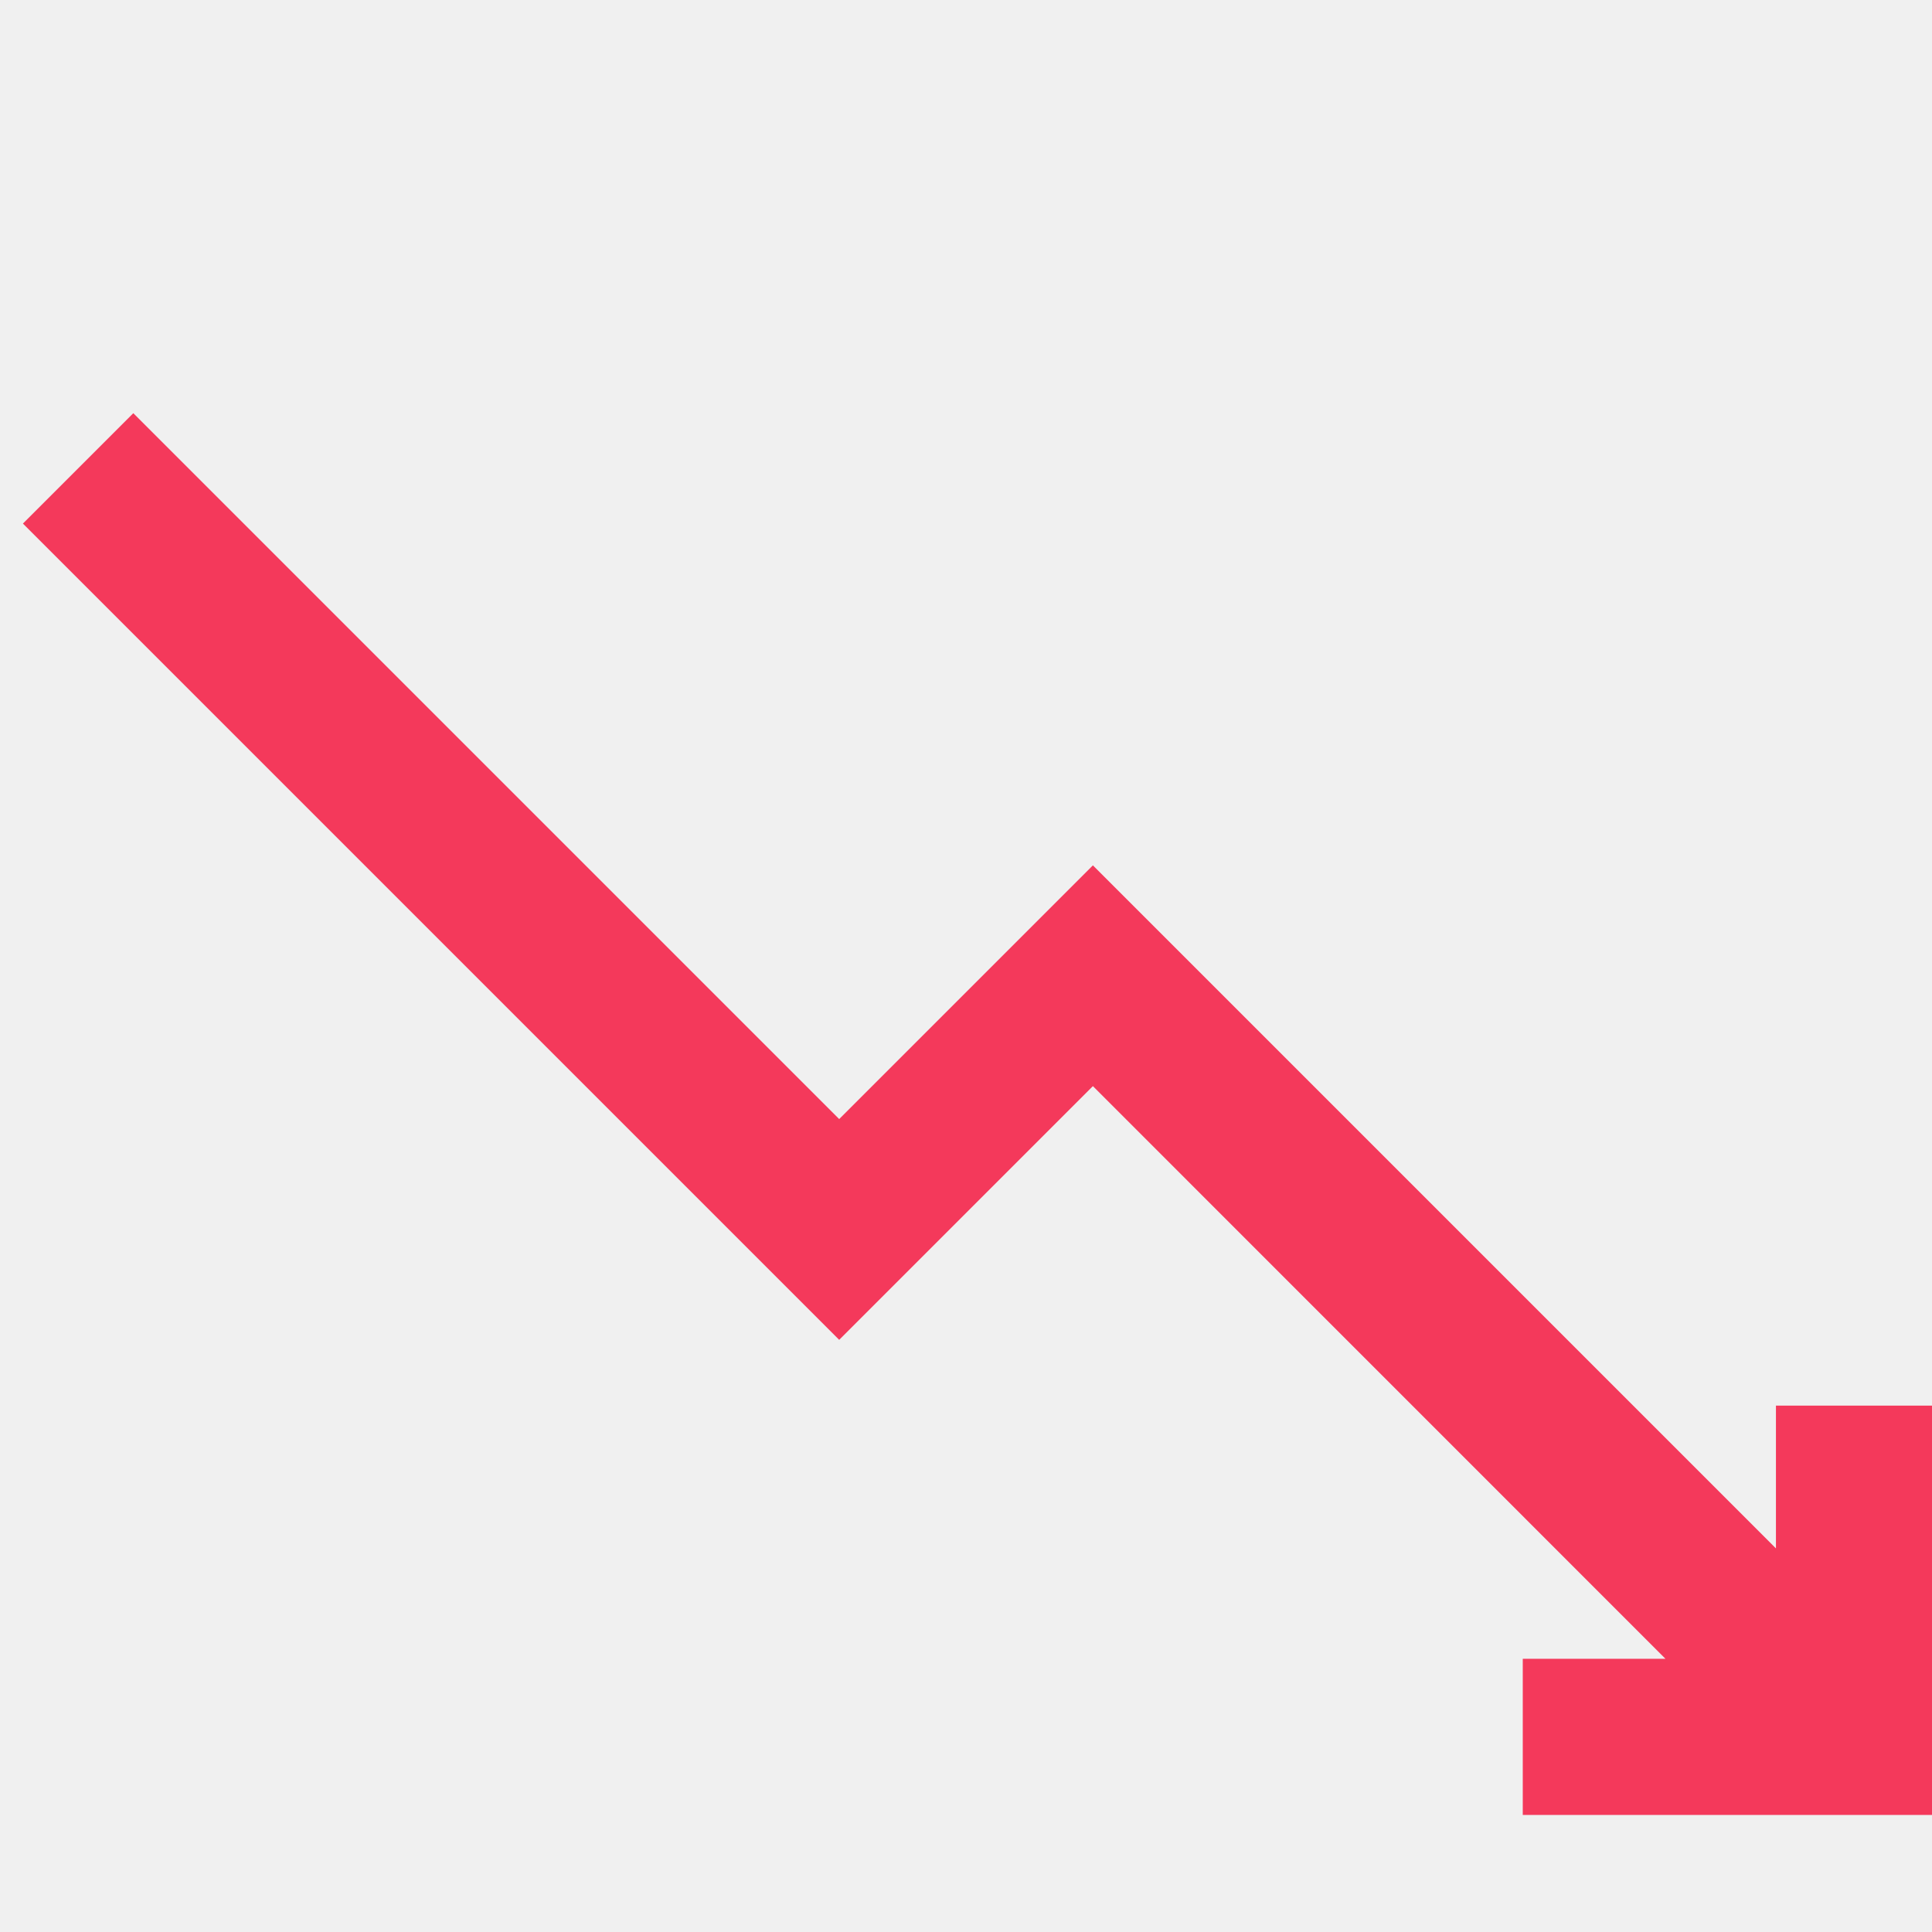
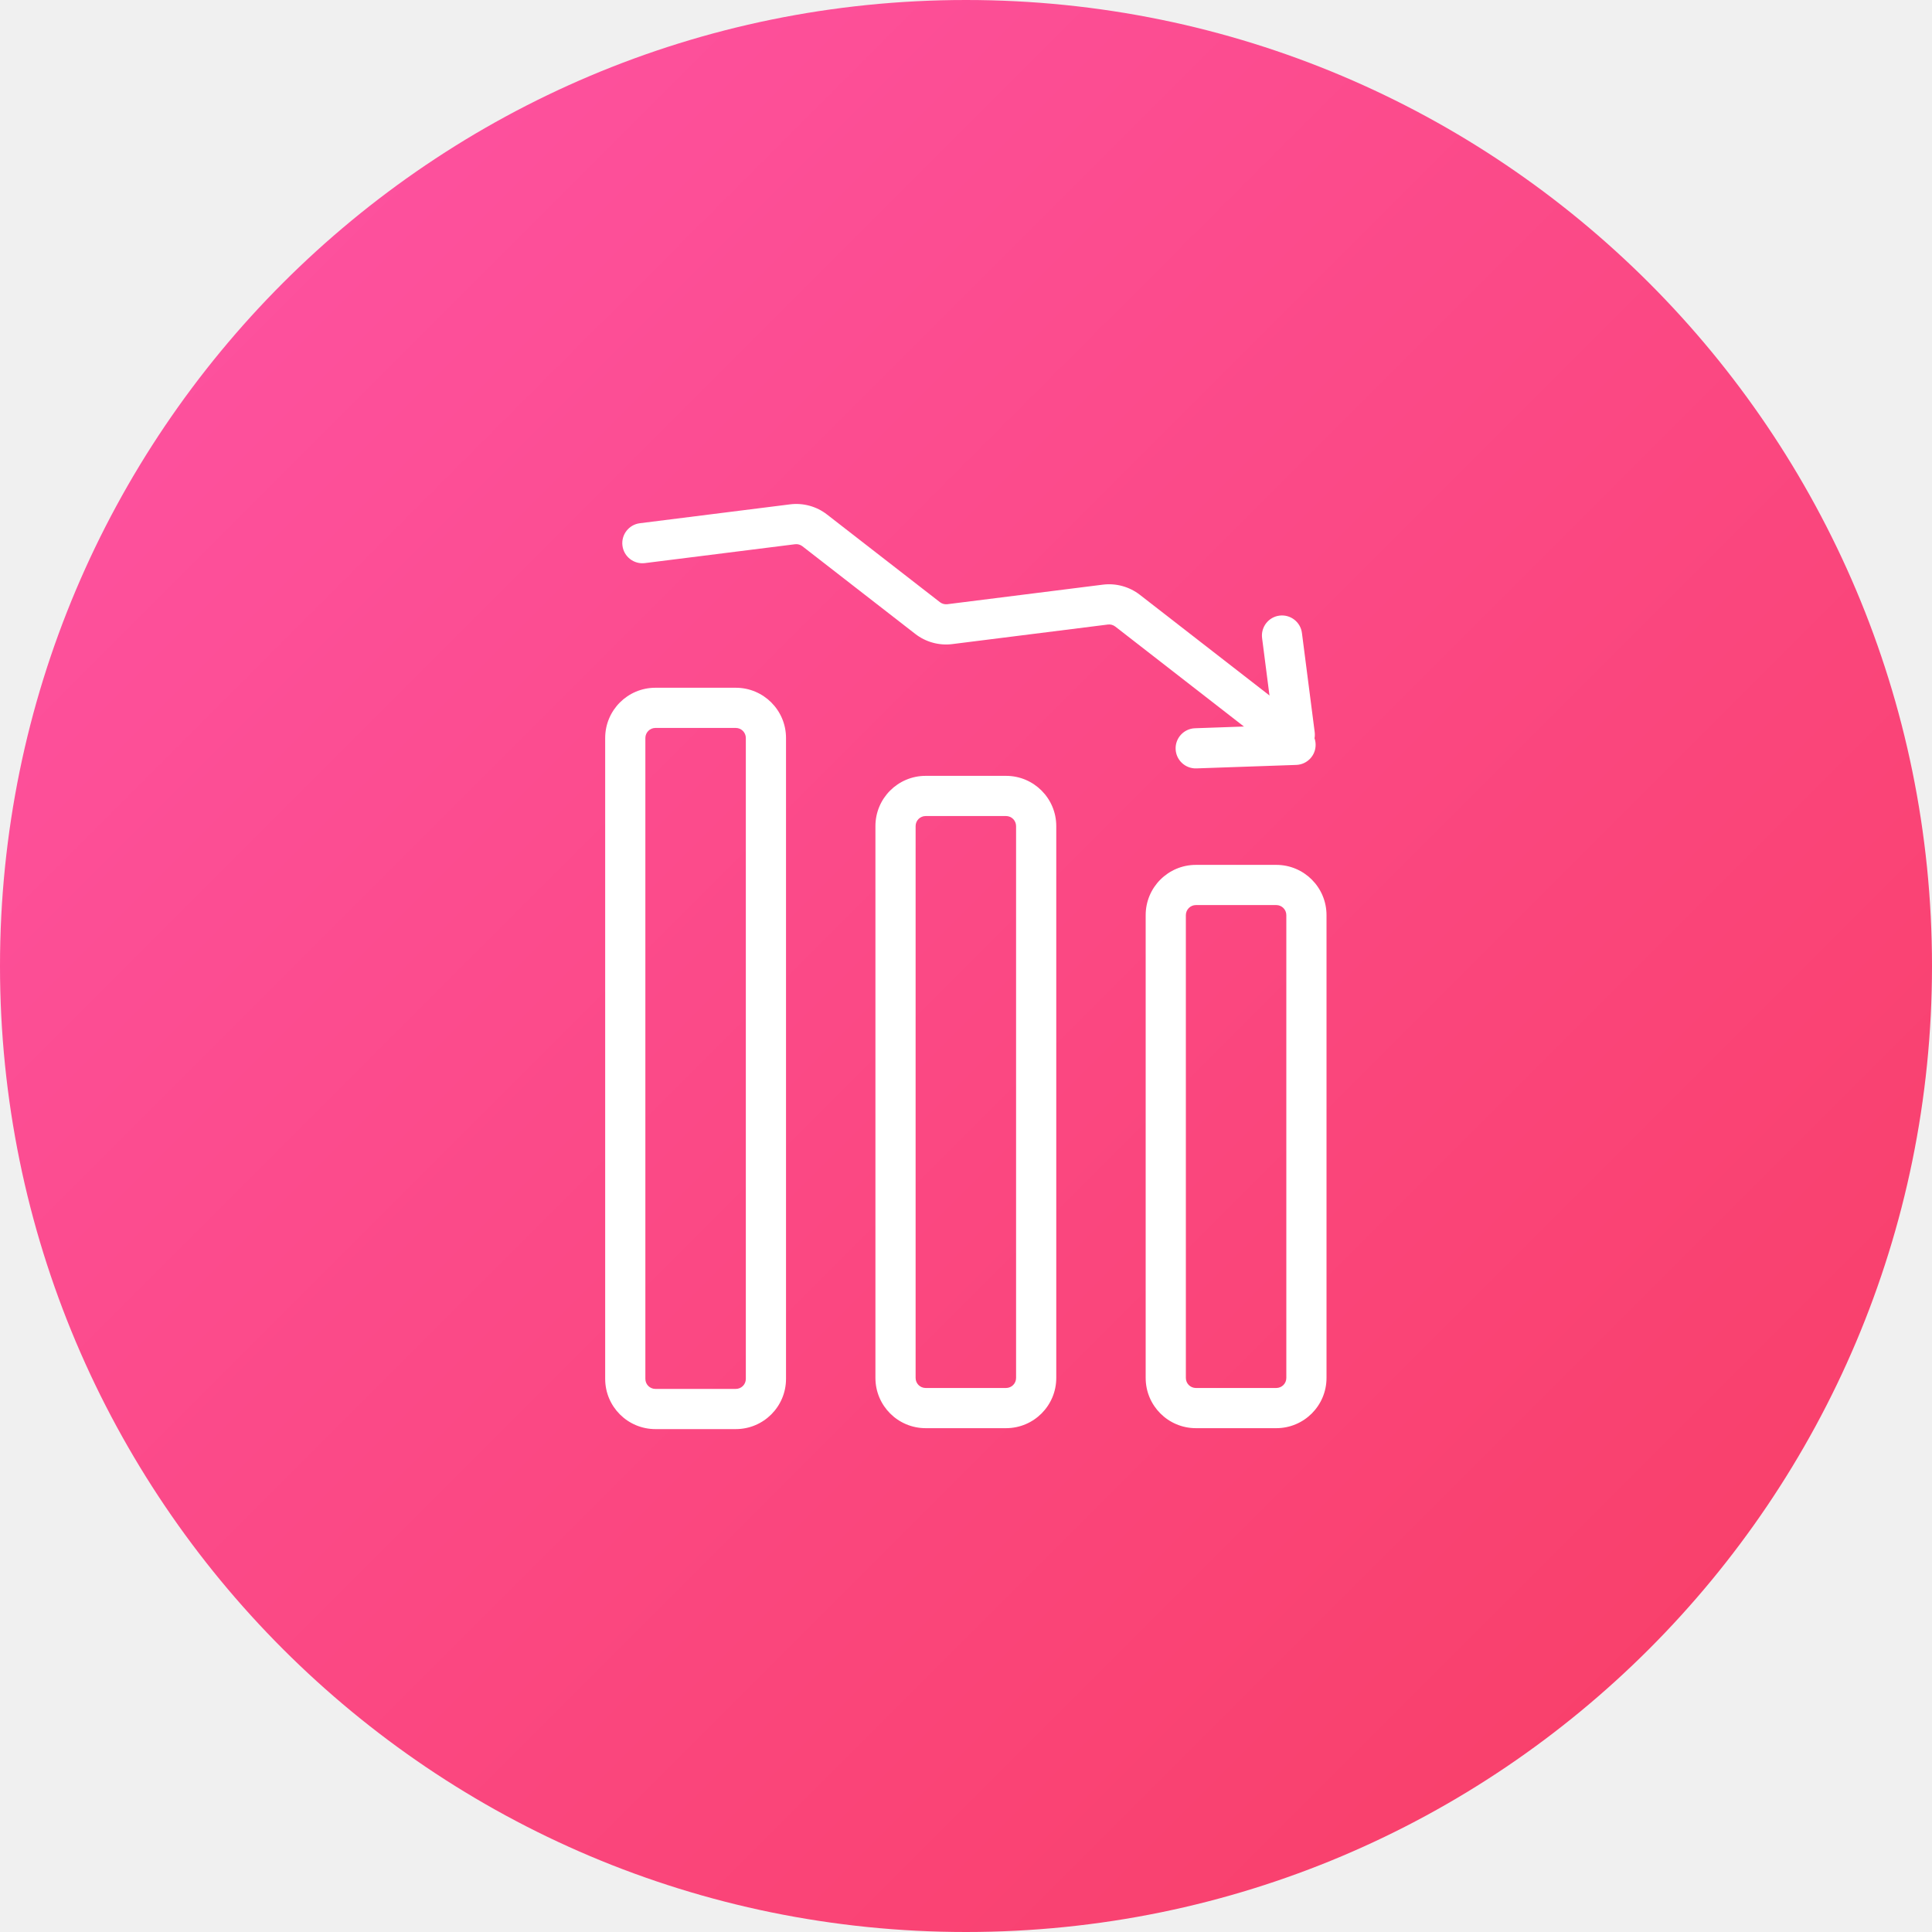
- <svg xmlns="http://www.w3.org/2000/svg" width="22" height="22" viewBox="0 0 22 22" fill="none">
-   <g clip-path="url(#clip0_2111_2)">
-     <path d="M17.34 20.667V18.889H18.965L12.445 12.368L9.556 15.257L0.261 5.962L1.518 4.705L9.556 12.743L12.445 9.854L20.223 17.632V16.006H22V20.667H17.34Z" fill="#F4395B" />
+ <svg xmlns="http://www.w3.org/2000/svg" width="50" height="50" viewBox="0 0 50 50" fill="none">
+   <circle cx="25" cy="25" r="25" fill="url(#paint0_linear_2151_1061)" />
+   <g clip-path="url(#clip0_2151_106)">
+     <path fill-rule="evenodd" clip-rule="evenodd" d="M30.69 35.661C30.69 35.805 30.806 35.921 30.95 35.921H33.03C33.174 35.921 33.29 35.805 33.29 35.661V23.683C33.29 23.54 33.174 23.423 33.03 23.423H30.95C30.807 23.423 30.69 23.54 30.69 23.683V35.661ZM33.03 36.961H30.95C30.232 36.961 29.65 36.379 29.65 35.661V23.683C29.65 22.965 30.232 22.383 30.95 22.383H33.03C33.748 22.383 34.33 22.965 34.33 23.683V35.661C34.33 36.379 33.748 36.961 33.03 36.961ZM23.696 35.661C23.696 35.805 23.812 35.921 23.956 35.921H26.036C26.18 35.921 26.296 35.805 26.296 35.661V21.379C26.296 21.345 26.289 21.311 26.276 21.28C26.263 21.248 26.244 21.219 26.22 21.195C26.196 21.171 26.167 21.152 26.136 21.139C26.104 21.126 26.07 21.119 26.036 21.119H23.956C23.812 21.119 23.696 21.235 23.696 21.379V35.661ZM26.036 36.961H23.956C23.238 36.961 22.656 36.379 22.656 35.661V21.379C22.656 20.661 23.238 20.079 23.956 20.079H26.036C26.754 20.079 27.336 20.661 27.336 21.379V35.661C27.336 36.379 26.754 36.961 26.036 36.961ZM16.702 35.685C16.702 35.829 16.818 35.945 16.962 35.945H19.042C19.186 35.945 19.302 35.829 19.302 35.685V19.099C19.302 18.956 19.186 18.839 19.042 18.839H16.962C16.819 18.839 16.702 18.956 16.702 19.099V35.685ZM19.042 36.985H16.962C16.244 36.985 15.662 36.403 15.662 35.685V19.099C15.662 18.381 16.244 17.799 16.962 17.799H19.042C19.76 17.799 20.342 18.381 20.342 19.099V35.685C20.342 36.403 19.76 36.985 19.042 36.985Z" fill="white" />
+     <path d="M32.993 19.079L32.663 16.515C32.626 16.23 32.827 15.969 33.112 15.932C33.397 15.896 33.658 16.097 33.694 16.382L34.024 18.946C34.061 19.231 33.86 19.492 33.575 19.528C33.29 19.565 33.03 19.364 32.993 19.079Z" fill="white" />
+     <path d="M33.547 19.796L30.963 19.886C30.676 19.896 30.435 19.672 30.425 19.385C30.415 19.098 30.64 18.857 30.927 18.847L33.511 18.756C33.798 18.747 34.038 18.971 34.048 19.258C34.059 19.545 33.834 19.786 33.547 19.796Z" fill="white" />
+     <path d="M16.56 13.541L20.445 13.053C20.614 13.031 20.786 13.044 20.951 13.089C21.115 13.134 21.27 13.211 21.404 13.316L24.325 15.584C24.379 15.626 24.448 15.645 24.516 15.637L28.541 15.131C28.883 15.088 29.228 15.183 29.5 15.394L33.502 18.502C33.729 18.679 33.77 19.005 33.594 19.232C33.418 19.459 33.091 19.5 32.864 19.324L28.863 16.215C28.808 16.173 28.739 16.154 28.671 16.163L24.646 16.669C24.304 16.712 23.959 16.617 23.686 16.405L20.766 14.137C20.739 14.116 20.709 14.101 20.676 14.092C20.643 14.083 20.608 14.08 20.574 14.085L16.69 14.573C16.405 14.608 16.145 14.407 16.109 14.122C16.073 13.837 16.275 13.577 16.56 13.541Z" fill="white" />
  </g>
  <defs>
-     <clipPath id="clip0_2111_2">
-       <rect width="22" height="22" fill="white" transform="matrix(1 0 0 -1 0 22)" />
+     <linearGradient id="paint0_linear_2151_1061" x1="0" y1="0" x2="50" y2="50" gradientUnits="userSpaceOnUse">
+       <stop stop-color="#FE54A7" />
+       <stop offset="1" stop-color="#F83D62" />
+     </linearGradient>
+     <clipPath id="clip0_2151_106">
+       <rect width="26" height="26" fill="white" transform="matrix(-1 0 0 1 38 11)" />
    </clipPath>
  </defs>
</svg>
